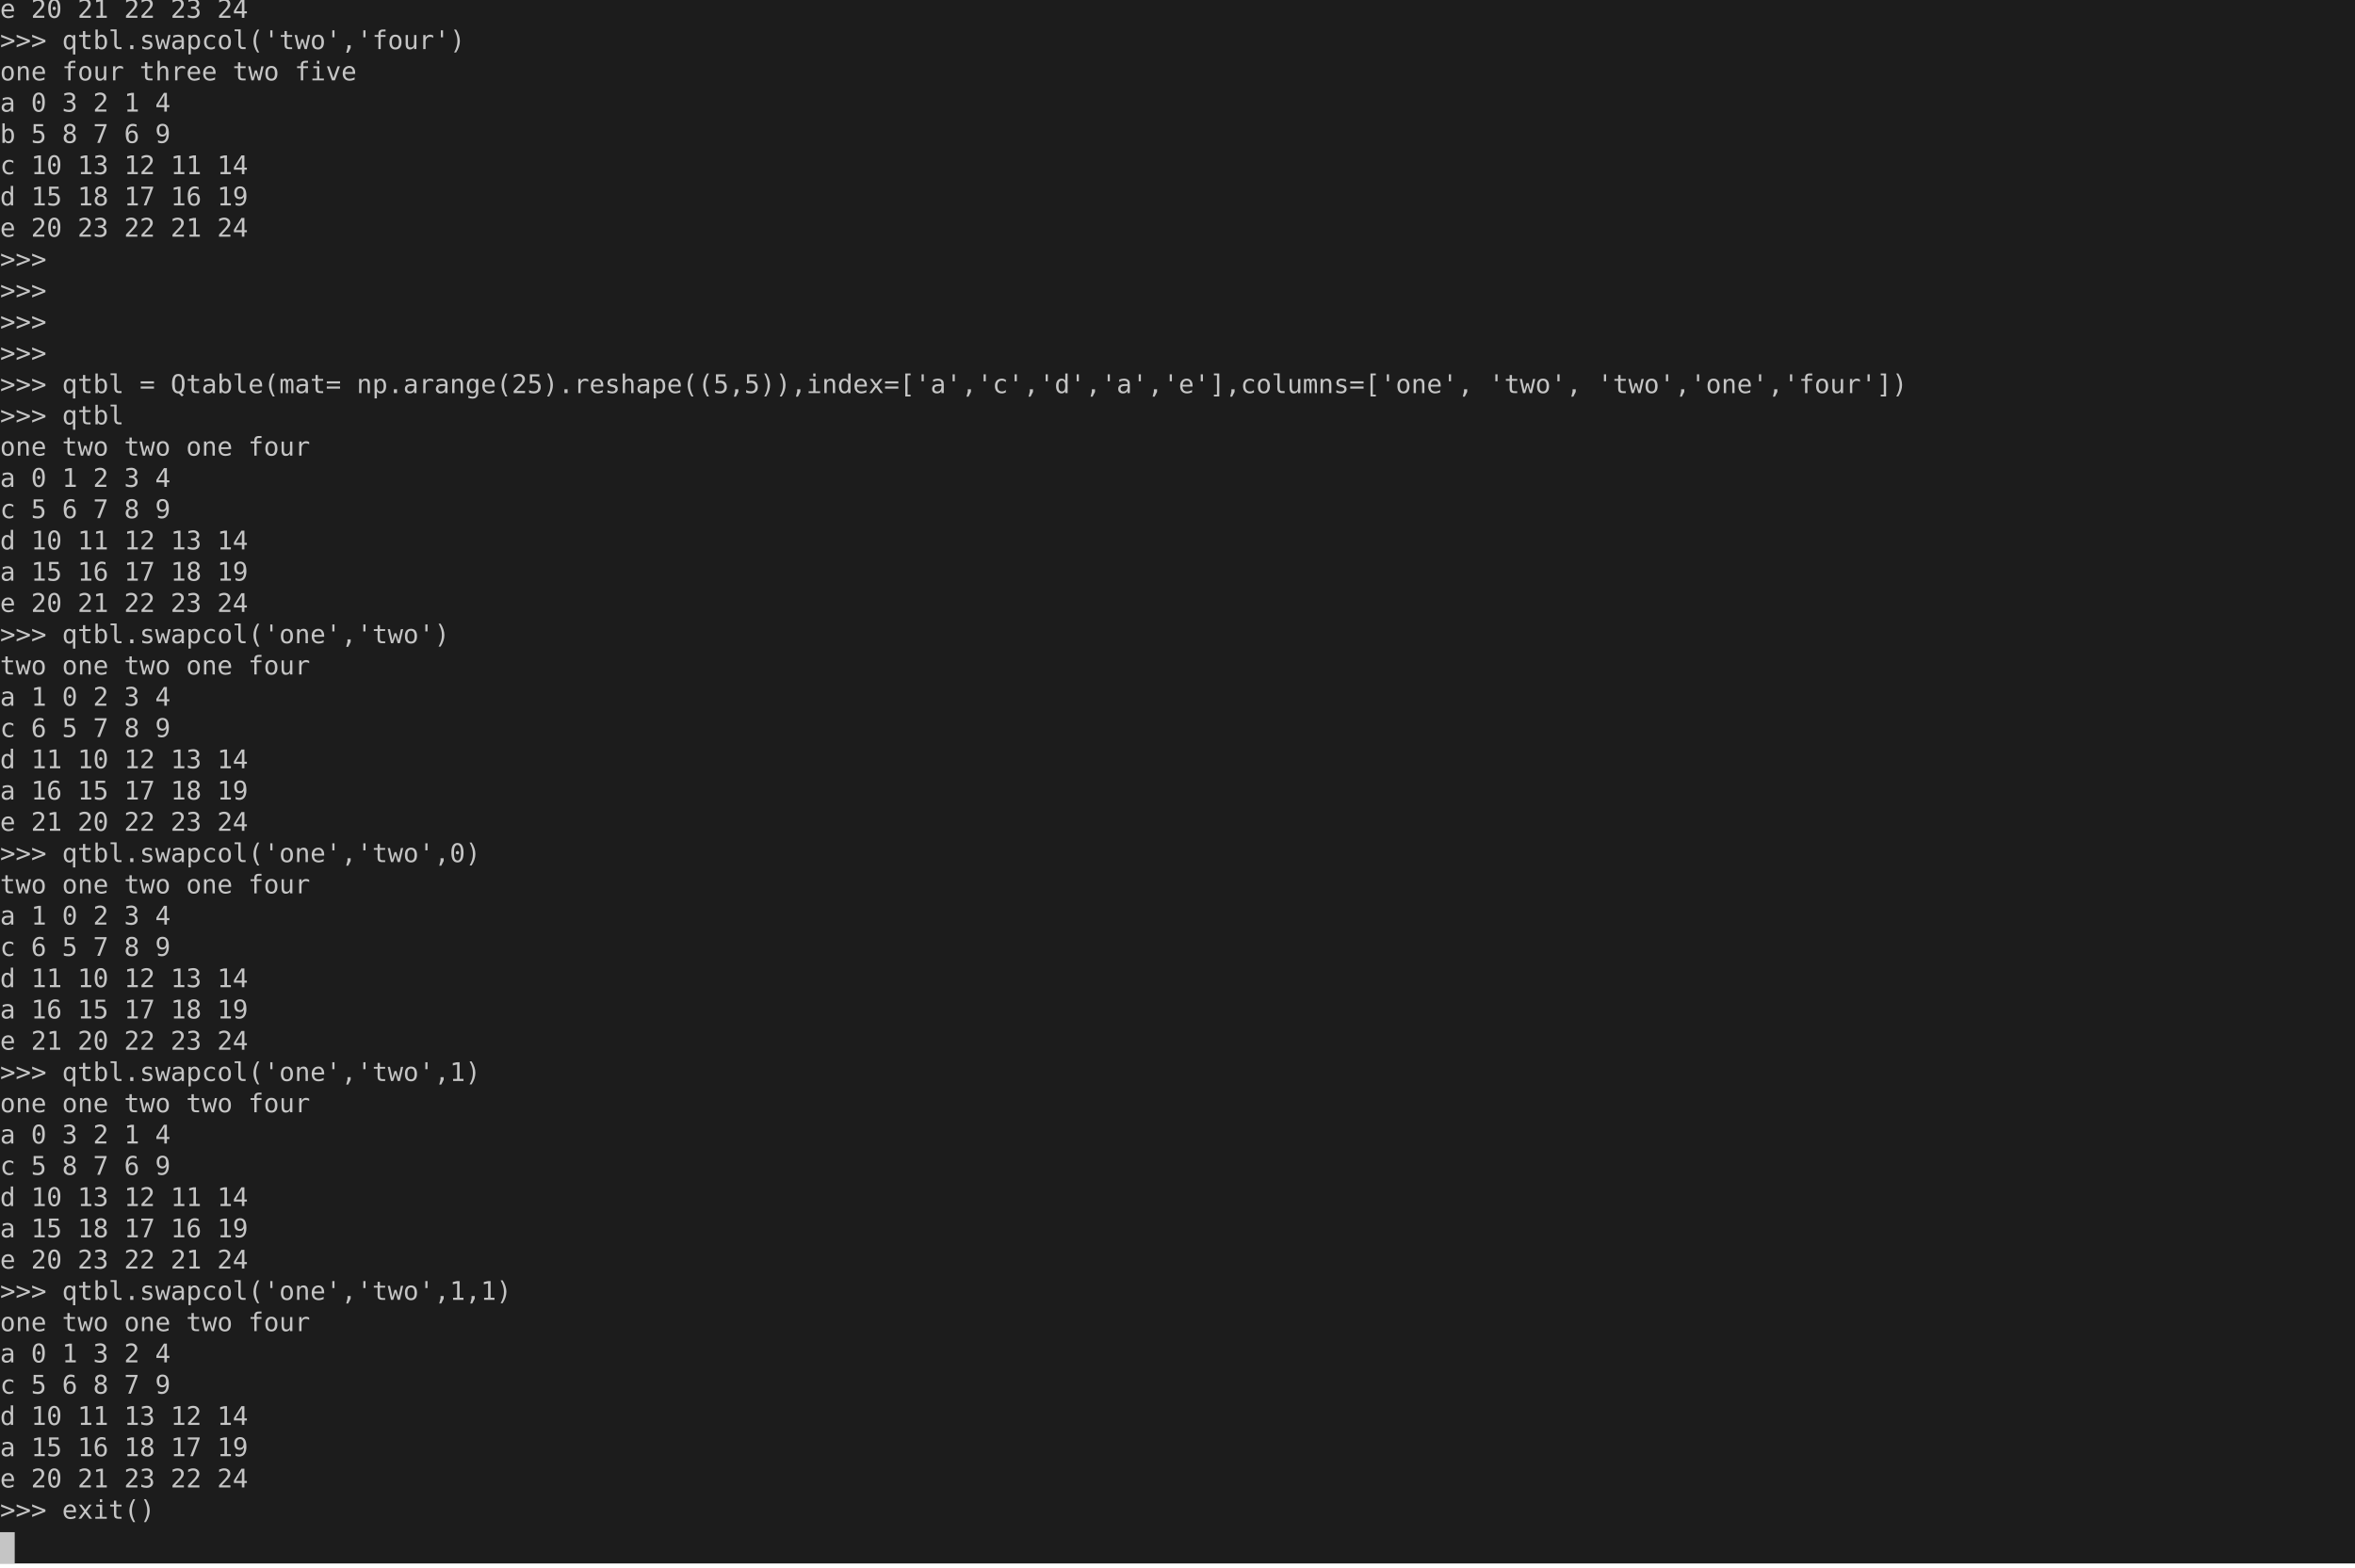
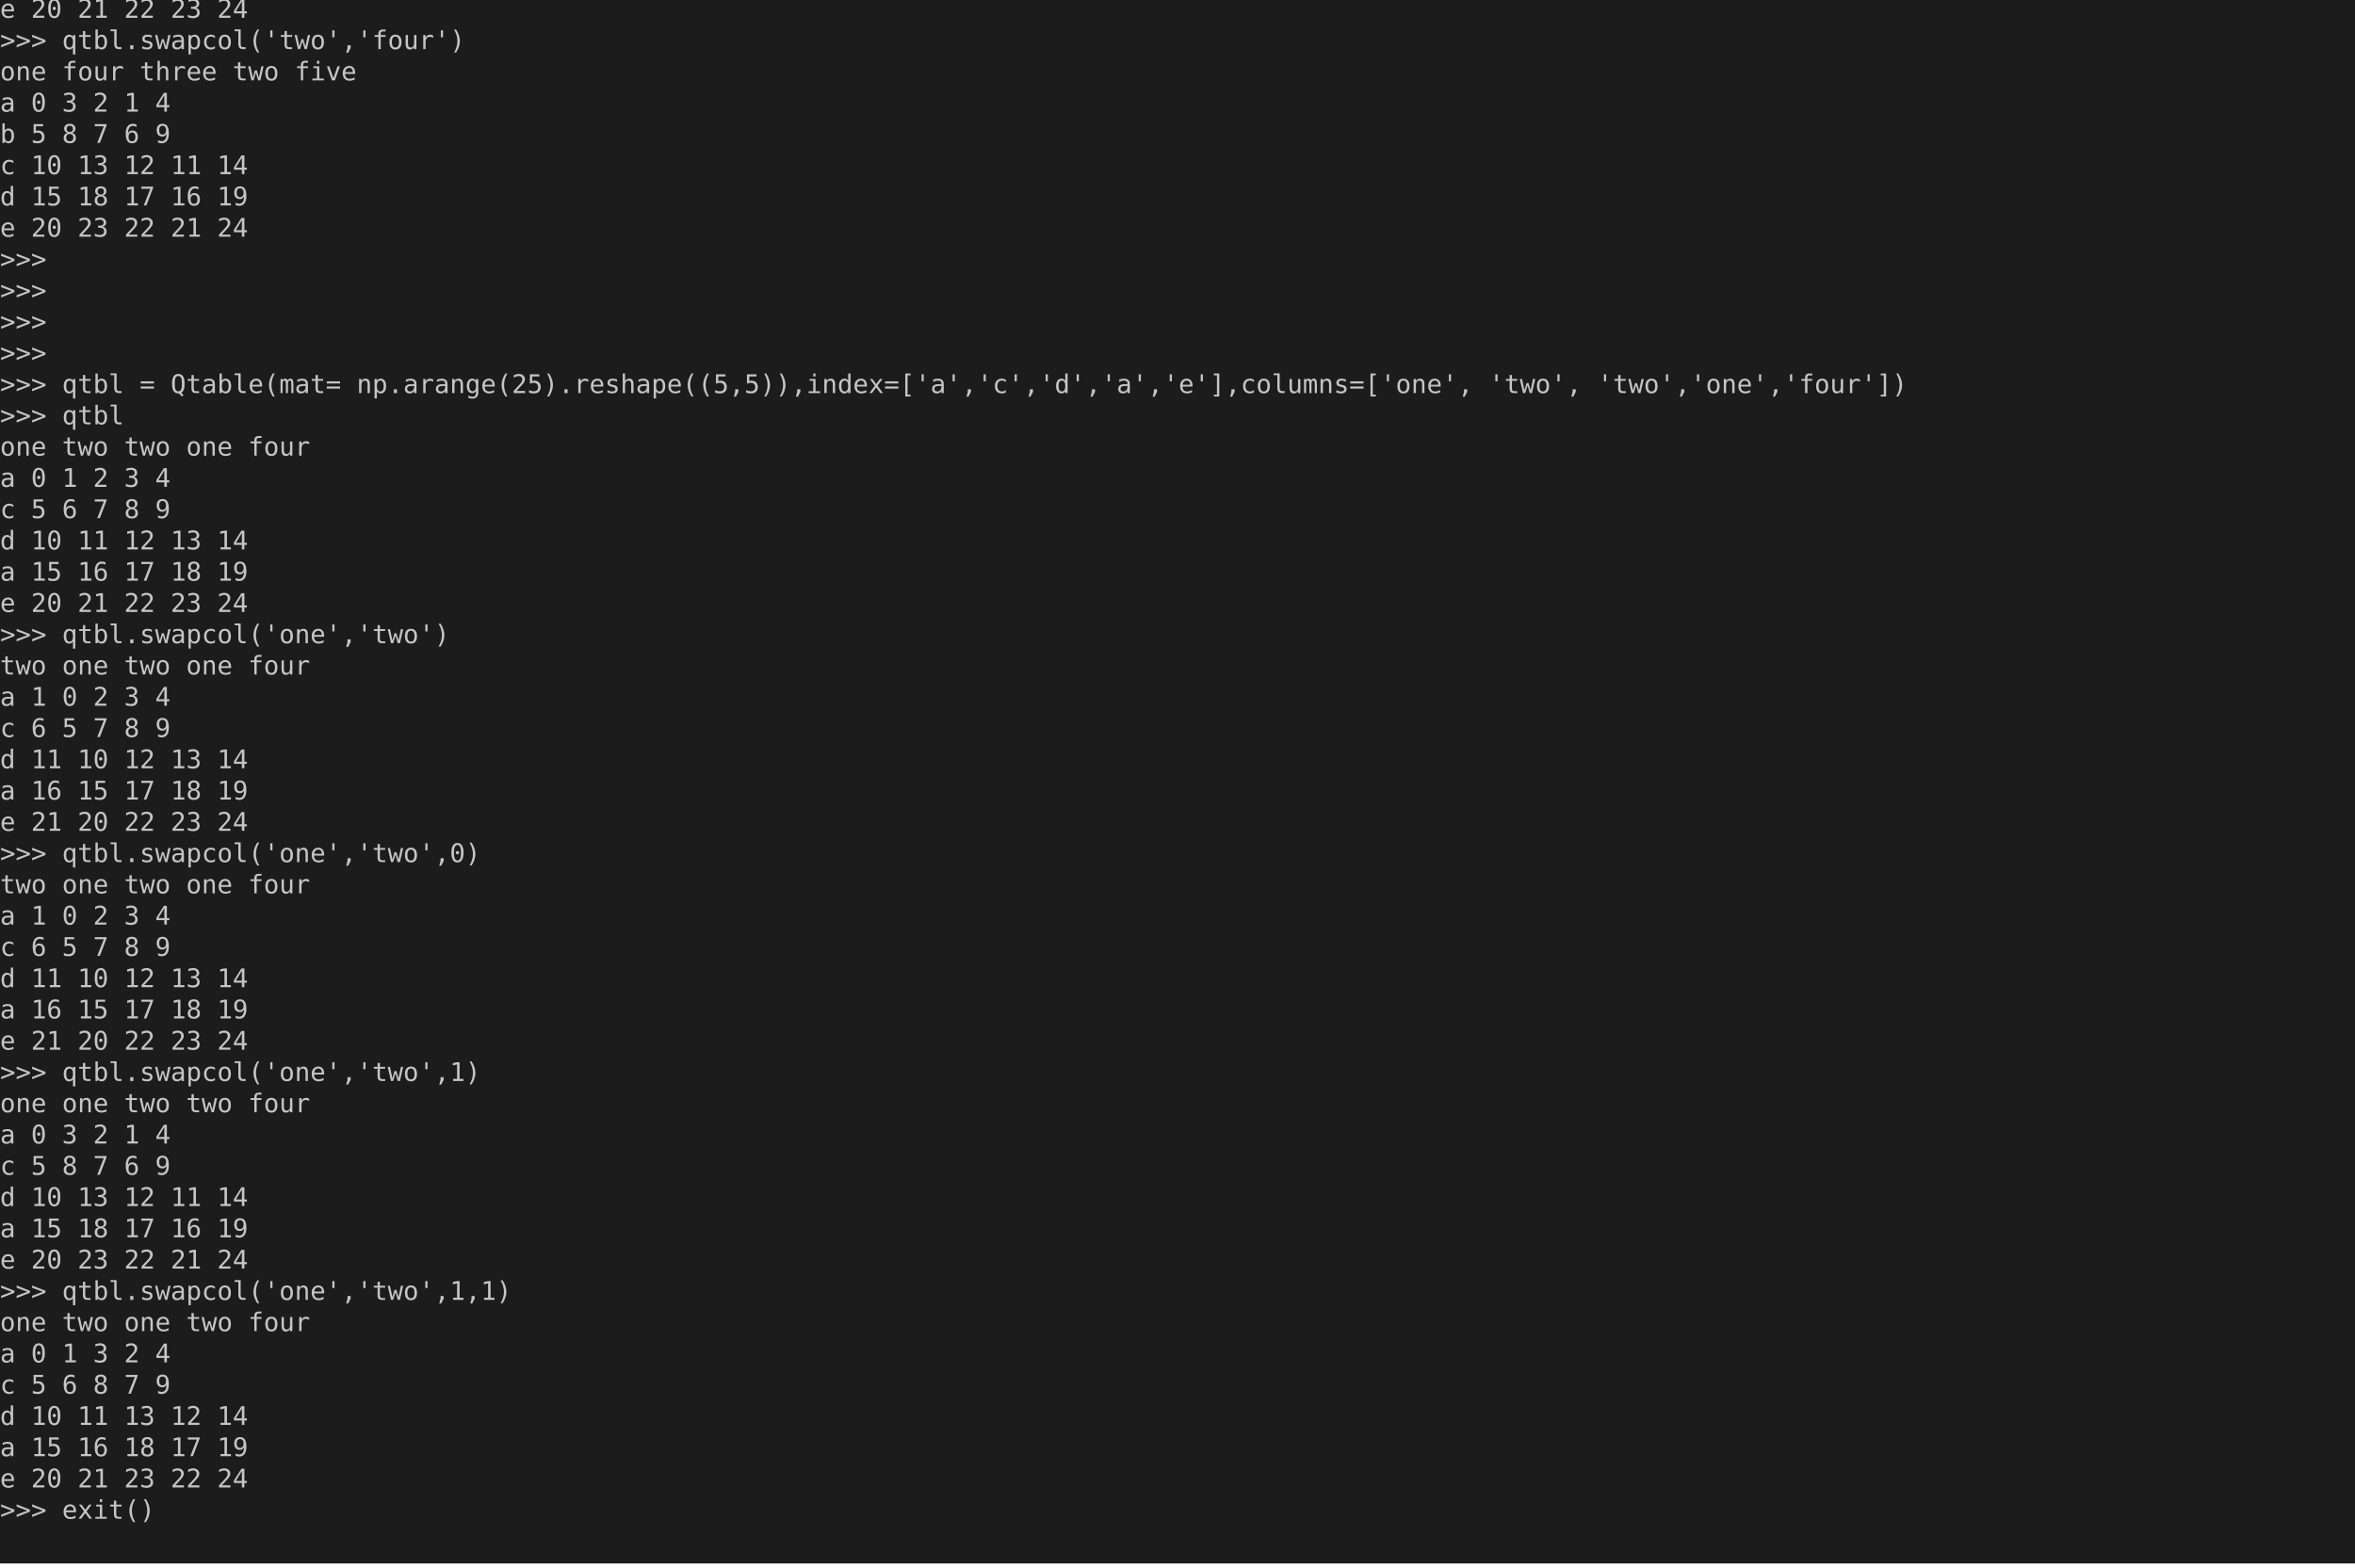
<svg xmlns="http://www.w3.org/2000/svg" xmlns:ns1="https://github.com/nbedos/termtosvg" xmlns:xlink="http://www.w3.org/1999/xlink" id="terminal" baseProfile="full" viewBox="0 0 1280 852" width="1280" version="1.1">
  <defs>
    <ns1:template_settings>
      <ns1:screen_geometry columns="160" rows="50" />
    </ns1:template_settings>
    <style type="text/css" id="generated-style">#screen {
                font-family: 'DejaVu Sans Mono', monospace;
                font-style: normal;
                font-size: 14px;
            }

        text {
            dominant-baseline: text-before-edge;
            white-space: pre;
        }</style>
    <style type="text/css" id="user-style">
            /* gjm8 color theme (source: https://terminal.sexy/) */
            .foreground {fill: #c5c5c5;}
            .background {fill: #1c1c1c;}
            .color0 {fill: #1c1c1c;}
            .color1 {fill: #ff005b;}
            .color2 {fill: #cee318;}
            .color3 {fill: #ffe755;}
            .color4 {fill: #048ac7;}
            .color5 {fill: #833c9f;}
            .color6 {fill: #0ac1cd;}
            .color7 {fill: #e5e5e5;}
            .color8 {fill: #1c1c1c;}
            .color9 {fill: #ff005b;}
            .color10 {fill: #cee318;}
            .color11 {fill: #ffe755;}
            .color12 {fill: #048ac7;}
            .color13 {fill: #833c9f;}
            .color14 {fill: #0ac1cd;}
            .color15 {fill: #e5e5e5;}
        </style>
  </defs>
  <svg id="screen" width="1280" viewBox="0 0 1280 850" preserveAspectRatio="xMidYMin meet">
    <rect class="background" height="100%" width="100%" x="0" y="0" />
    <defs>
      <g id="g1">
        <text class="foreground" textLength="240" x="0">e   20   21     22    23    24</text>
      </g>
      <g id="g2">
        <text class="foreground" textLength="240" x="0">&gt;&gt;&gt; qtbl.swapcol('two','four')</text>
      </g>
      <g id="g3">
        <text class="foreground" textLength="240" x="0">   one  four  three  two  five</text>
      </g>
      <g id="g4">
        <text class="foreground" textLength="240" x="0">a    0     3      2    1     4</text>
      </g>
      <g id="g5">
        <text class="foreground" textLength="240" x="0">b    5     8      7    6     9</text>
      </g>
      <g id="g6">
        <text class="foreground" textLength="240" x="0">c   10    13     12   11    14</text>
      </g>
      <g id="g7">
        <text class="foreground" textLength="240" x="0">d   15    18     17   16    19</text>
      </g>
      <g id="g8">
        <text class="foreground" textLength="240" x="0">e   20    23     22   21    24</text>
      </g>
      <g id="g9">
        <text class="foreground" textLength="32" x="0">&gt;&gt;&gt; </text>
      </g>
      <g id="g10">
        <text class="foreground" textLength="984" x="0">&gt;&gt;&gt; qtbl = Qtable(mat= np.arange(25).reshape((5,5)),index=['a','c','d','a','e'],columns=['one', 'two', 'two','one','four'])</text>
      </g>
      <g id="g11">
        <text class="foreground" textLength="64" x="0">&gt;&gt;&gt; qtbl</text>
      </g>
      <g id="g12">
        <text class="foreground" textLength="216" x="0">   one  two  two  one  four</text>
      </g>
      <g id="g13">
        <text class="foreground" textLength="216" x="0">a    0    1    2    3     4</text>
      </g>
      <g id="g14">
        <text class="foreground" textLength="216" x="0">c    5    6    7    8     9</text>
      </g>
      <g id="g15">
        <text class="foreground" textLength="216" x="0">d   10   11   12   13    14</text>
      </g>
      <g id="g16">
        <text class="foreground" textLength="216" x="0">a   15   16   17   18    19</text>
      </g>
      <g id="g17">
        <text class="foreground" textLength="216" x="0">e   20   21   22   23    24</text>
      </g>
      <g id="g18">
        <text class="foreground" textLength="232" x="0">&gt;&gt;&gt; qtbl.swapcol('one','two')</text>
      </g>
      <g id="g19">
        <text class="foreground" textLength="216" x="0">   two  one  two  one  four</text>
      </g>
      <g id="g20">
        <text class="foreground" textLength="216" x="0">a    1    0    2    3     4</text>
      </g>
      <g id="g21">
        <text class="foreground" textLength="216" x="0">c    6    5    7    8     9</text>
      </g>
      <g id="g22">
        <text class="foreground" textLength="216" x="0">d   11   10   12   13    14</text>
      </g>
      <g id="g23">
        <text class="foreground" textLength="216" x="0">a   16   15   17   18    19</text>
      </g>
      <g id="g24">
        <text class="foreground" textLength="216" x="0">e   21   20   22   23    24</text>
      </g>
      <g id="g25">
        <text class="foreground" textLength="248" x="0">&gt;&gt;&gt; qtbl.swapcol('one','two',0)</text>
      </g>
      <g id="g26">
        <text class="foreground" textLength="248" x="0">&gt;&gt;&gt; qtbl.swapcol('one','two',1)</text>
      </g>
      <g id="g27">
        <text class="foreground" textLength="216" x="0">   one  one  two  two  four</text>
      </g>
      <g id="g28">
        <text class="foreground" textLength="216" x="0">a    0    3    2    1     4</text>
      </g>
      <g id="g29">
        <text class="foreground" textLength="216" x="0">c    5    8    7    6     9</text>
      </g>
      <g id="g30">
        <text class="foreground" textLength="216" x="0">d   10   13   12   11    14</text>
      </g>
      <g id="g31">
        <text class="foreground" textLength="216" x="0">a   15   18   17   16    19</text>
      </g>
      <g id="g32">
        <text class="foreground" textLength="216" x="0">e   20   23   22   21    24</text>
      </g>
      <g id="g33">
        <text class="foreground" textLength="264" x="0">&gt;&gt;&gt; qtbl.swapcol('one','two',1,1)</text>
      </g>
      <g id="g34">
        <text class="foreground" textLength="216" x="0">   one  two  one  two  four</text>
      </g>
      <g id="g35">
        <text class="foreground" textLength="216" x="0">a    0    1    3    2     4</text>
      </g>
      <g id="g36">
        <text class="foreground" textLength="216" x="0">c    5    6    8    7     9</text>
      </g>
      <g id="g37">
        <text class="foreground" textLength="216" x="0">d   10   11   13   12    14</text>
      </g>
      <g id="g38">
        <text class="foreground" textLength="216" x="0">a   15   16   18   17    19</text>
      </g>
      <g id="g39">
        <text class="foreground" textLength="216" x="0">e   20   21   23   22    24</text>
      </g>
      <g id="g40">
        <text class="foreground" textLength="80" x="0">&gt;&gt;&gt; exit()</text>
-       </g>
-       <g id="g41">
-         <text class="background" textLength="8" x="0"> </text>
      </g>
    </defs>
    <g>
      <use y="0" xlink:href="#g1" />
      <use y="17" xlink:href="#g2" />
      <use y="34" xlink:href="#g3" />
      <use y="51" xlink:href="#g4" />
      <use y="68" xlink:href="#g5" />
      <use y="85" xlink:href="#g6" />
      <use y="102" xlink:href="#g7" />
      <use y="119" xlink:href="#g8" />
      <use y="136" xlink:href="#g9" />
      <use y="153" xlink:href="#g9" />
      <use y="170" xlink:href="#g9" />
      <use y="187" xlink:href="#g9" />
      <use y="204" xlink:href="#g10" />
      <use y="221" xlink:href="#g11" />
      <use y="238" xlink:href="#g12" />
      <use y="255" xlink:href="#g13" />
      <use y="272" xlink:href="#g14" />
      <use y="289" xlink:href="#g15" />
      <use y="306" xlink:href="#g16" />
      <use y="323" xlink:href="#g17" />
      <use y="340" xlink:href="#g18" />
      <use y="357" xlink:href="#g19" />
      <use y="374" xlink:href="#g20" />
      <use y="391" xlink:href="#g21" />
      <use y="408" xlink:href="#g22" />
      <use y="425" xlink:href="#g23" />
      <use y="442" xlink:href="#g24" />
      <use y="459" xlink:href="#g25" />
      <use y="476" xlink:href="#g19" />
      <use y="493" xlink:href="#g20" />
      <use y="510" xlink:href="#g21" />
      <use y="527" xlink:href="#g22" />
      <use y="544" xlink:href="#g23" />
      <use y="561" xlink:href="#g24" />
      <use y="578" xlink:href="#g26" />
      <use y="595" xlink:href="#g27" />
      <use y="612" xlink:href="#g28" />
      <use y="629" xlink:href="#g29" />
      <use y="646" xlink:href="#g30" />
      <use y="663" xlink:href="#g31" />
      <use y="680" xlink:href="#g32" />
      <use y="697" xlink:href="#g33" />
      <use y="714" xlink:href="#g34" />
      <use y="731" xlink:href="#g35" />
      <use y="748" xlink:href="#g36" />
      <use y="765" xlink:href="#g37" />
      <use y="782" xlink:href="#g38" />
      <use y="799" xlink:href="#g39" />
      <use y="816" xlink:href="#g40" />
-       <rect class="foreground" height="17" width="8" x="0" y="833" />
-       <use y="833" xlink:href="#g41" />
    </g>
  </svg>
</svg>
